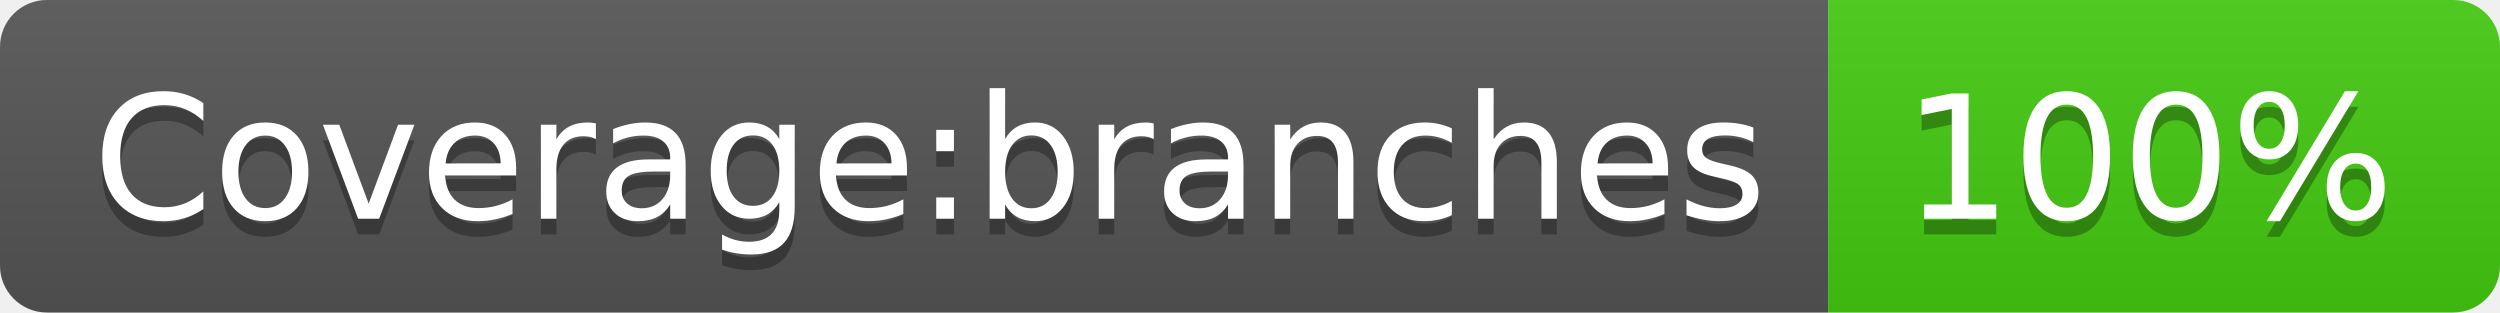
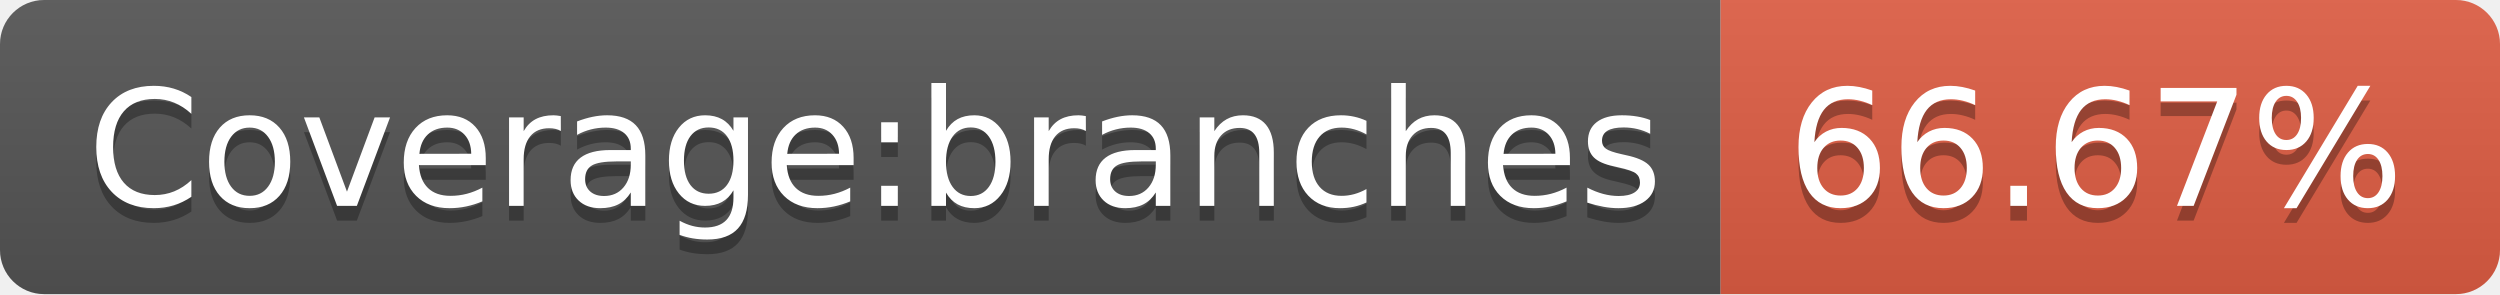
- <svg xmlns="http://www.w3.org/2000/svg" width="160" height="20">
+ <svg xmlns="http://www.w3.org/2000/svg" width="170" height="20">
  <linearGradient id="b" x2="0" y2="100%">
    <stop offset="0" stop-color="#bbb" stop-opacity=".1" />
    <stop offset="1" stop-opacity=".1" />
  </linearGradient>
  <clipPath id="a">
-     <rect width="160" height="20" rx="3" fill="#fff" />
+     <rect width="170" height="20" rx="3" fill="#fff" />
  </clipPath>
  <g clip-path="url(#a)">
    <path fill="#555" d="M0 0h117v20H0z" />
-     <path fill="#4c1" d="M117 0h43v20H117z" />
-     <path fill="url(#b)" d="M0 0h160v20H0z" />
+     <path fill="#e05d44" d="M117 0h53v20H117z" />
+     <path fill="url(#b)" d="M0 0h170v20H0z" />
  </g>
  <g fill="#fff" text-anchor="middle" font-family="DejaVu Sans,Verdana,Geneva,sans-serif" font-size="110">
    <text x="595" y="150" fill="#010101" fill-opacity=".3" transform="scale(.1)" textLength="1070">Coverage:branches</text>
    <text x="595" y="140" transform="scale(.1)" textLength="1070">Coverage:branches</text>
-     <text x="1375" y="150" fill="#010101" fill-opacity=".3" transform="scale(.1)" textLength="330">100%</text>
-     <text x="1375" y="140" transform="scale(.1)" textLength="330">100%</text>
+     <text x="1425" y="150" fill="#010101" fill-opacity=".3" transform="scale(.1)" textLength="430">66.67%</text>
+     <text x="1425" y="140" transform="scale(.1)" textLength="430">66.67%</text>
  </g>
</svg>
